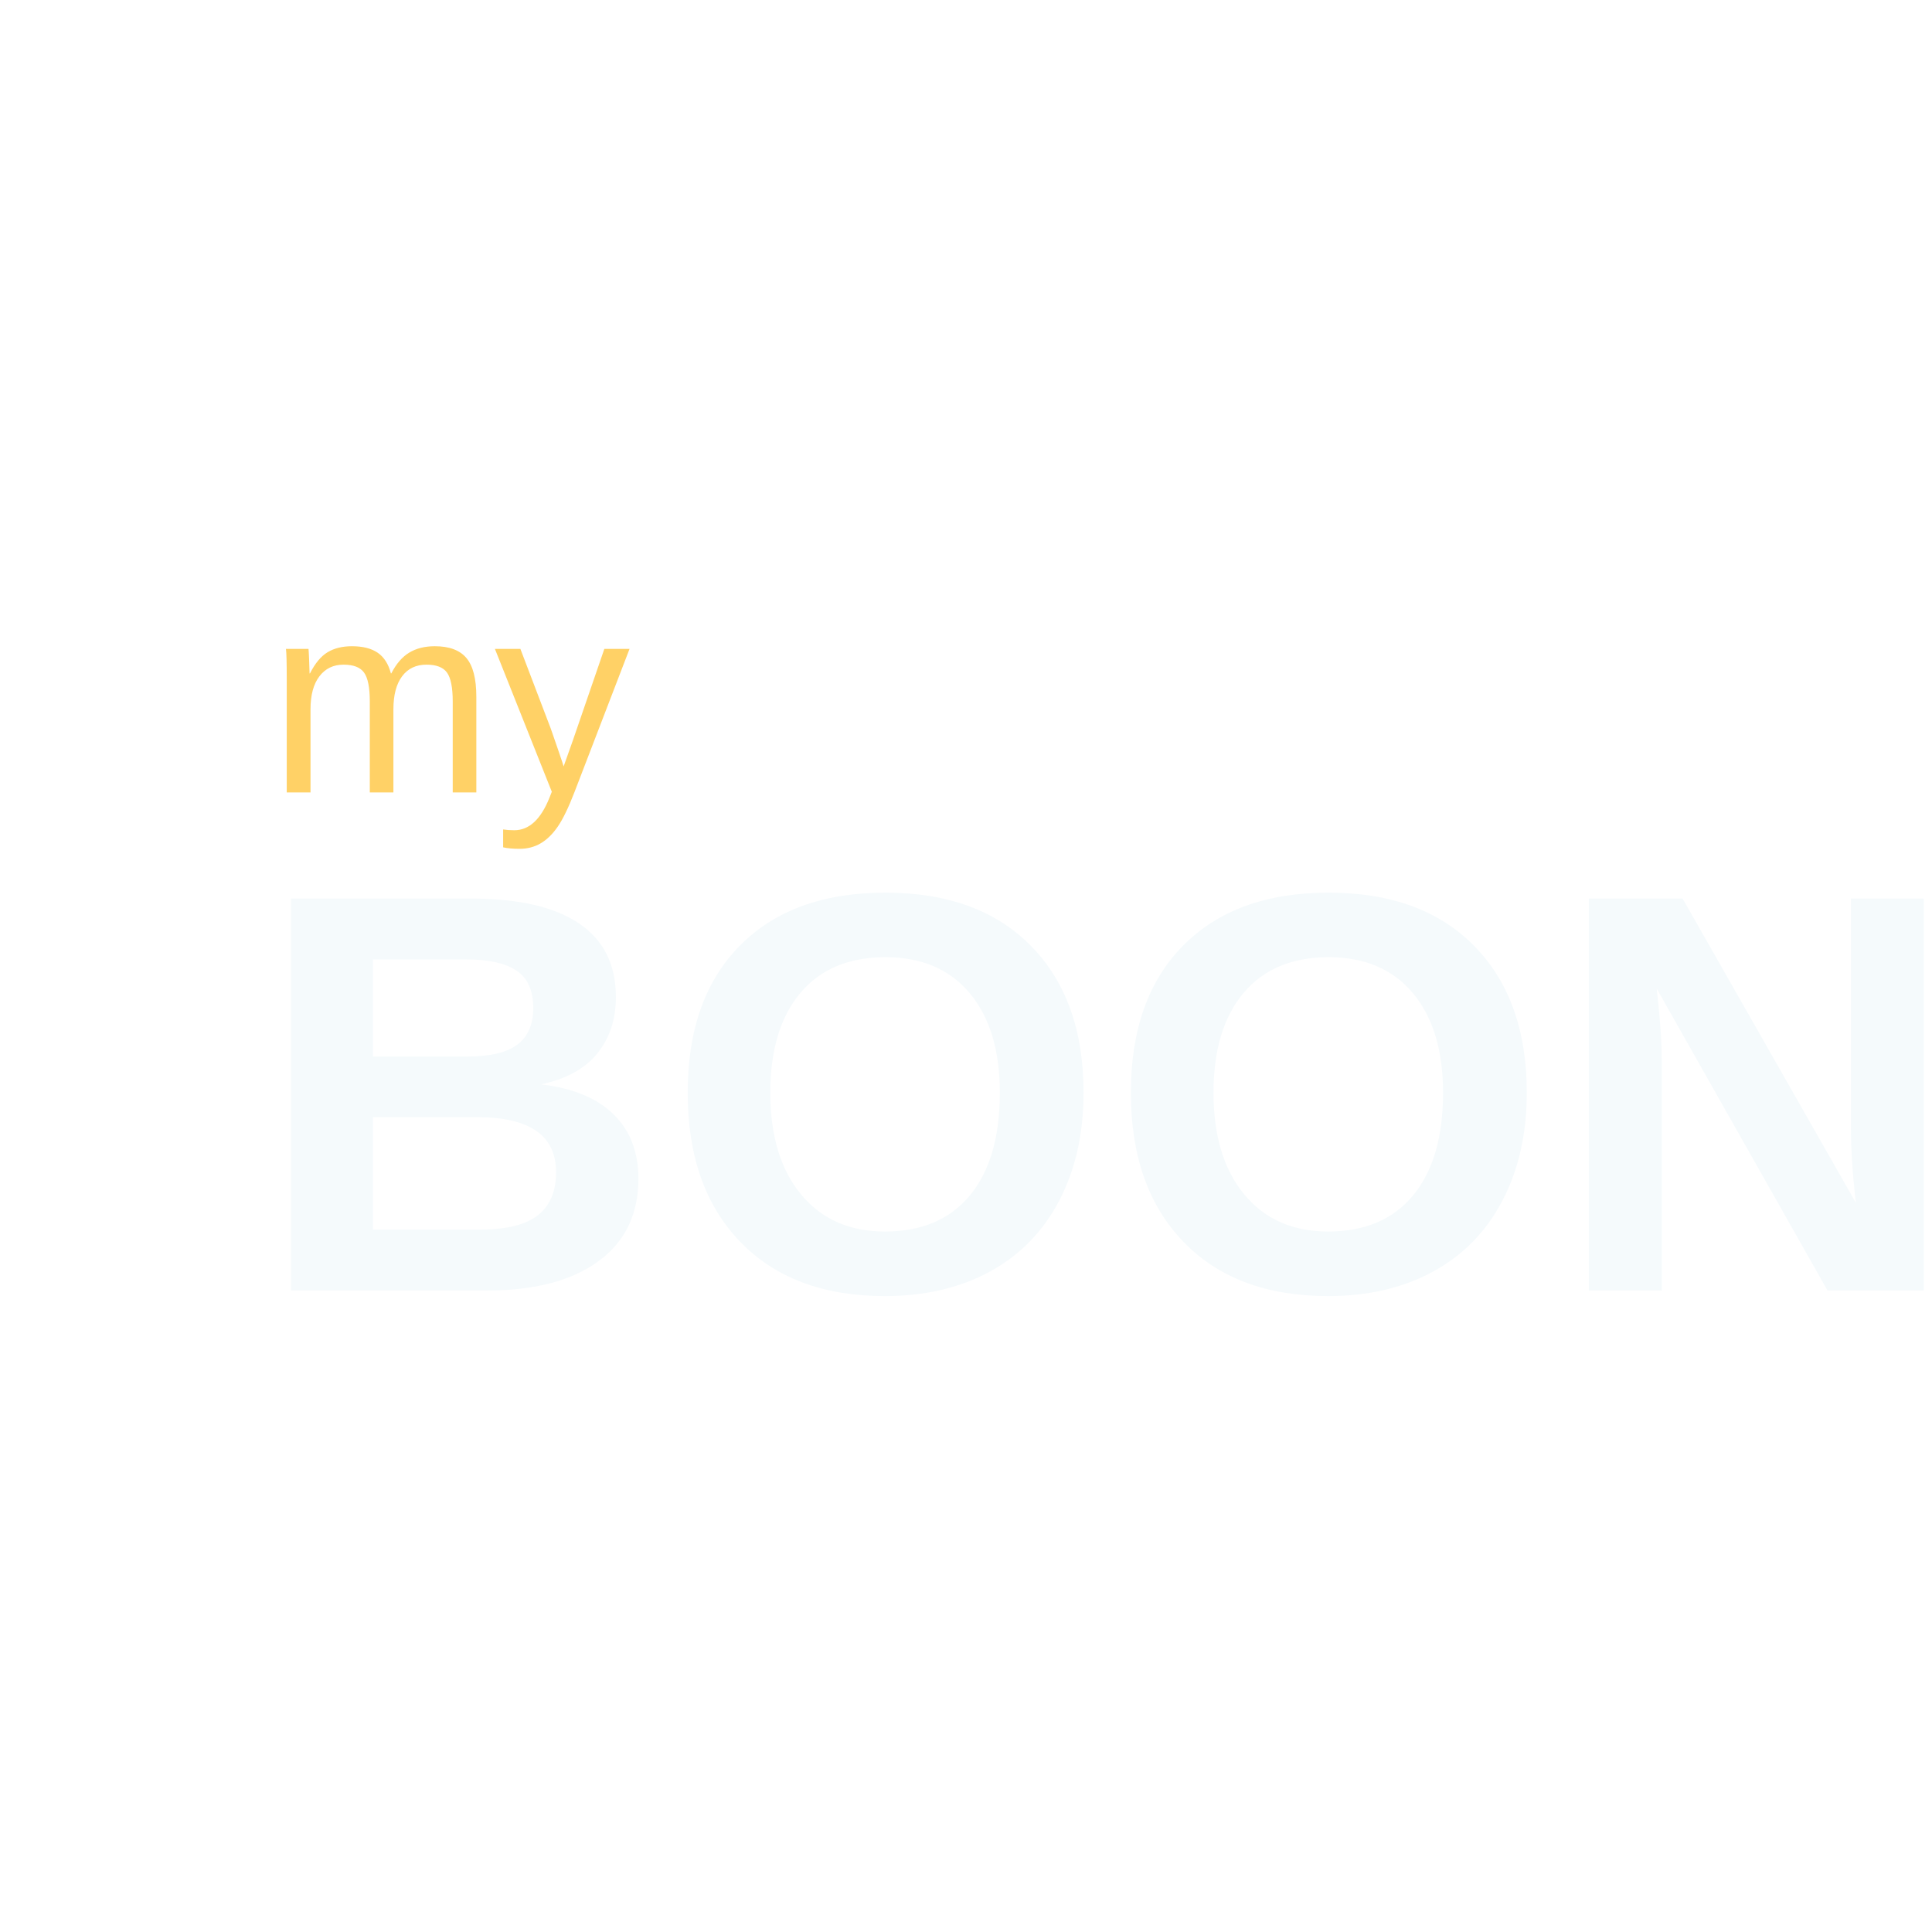
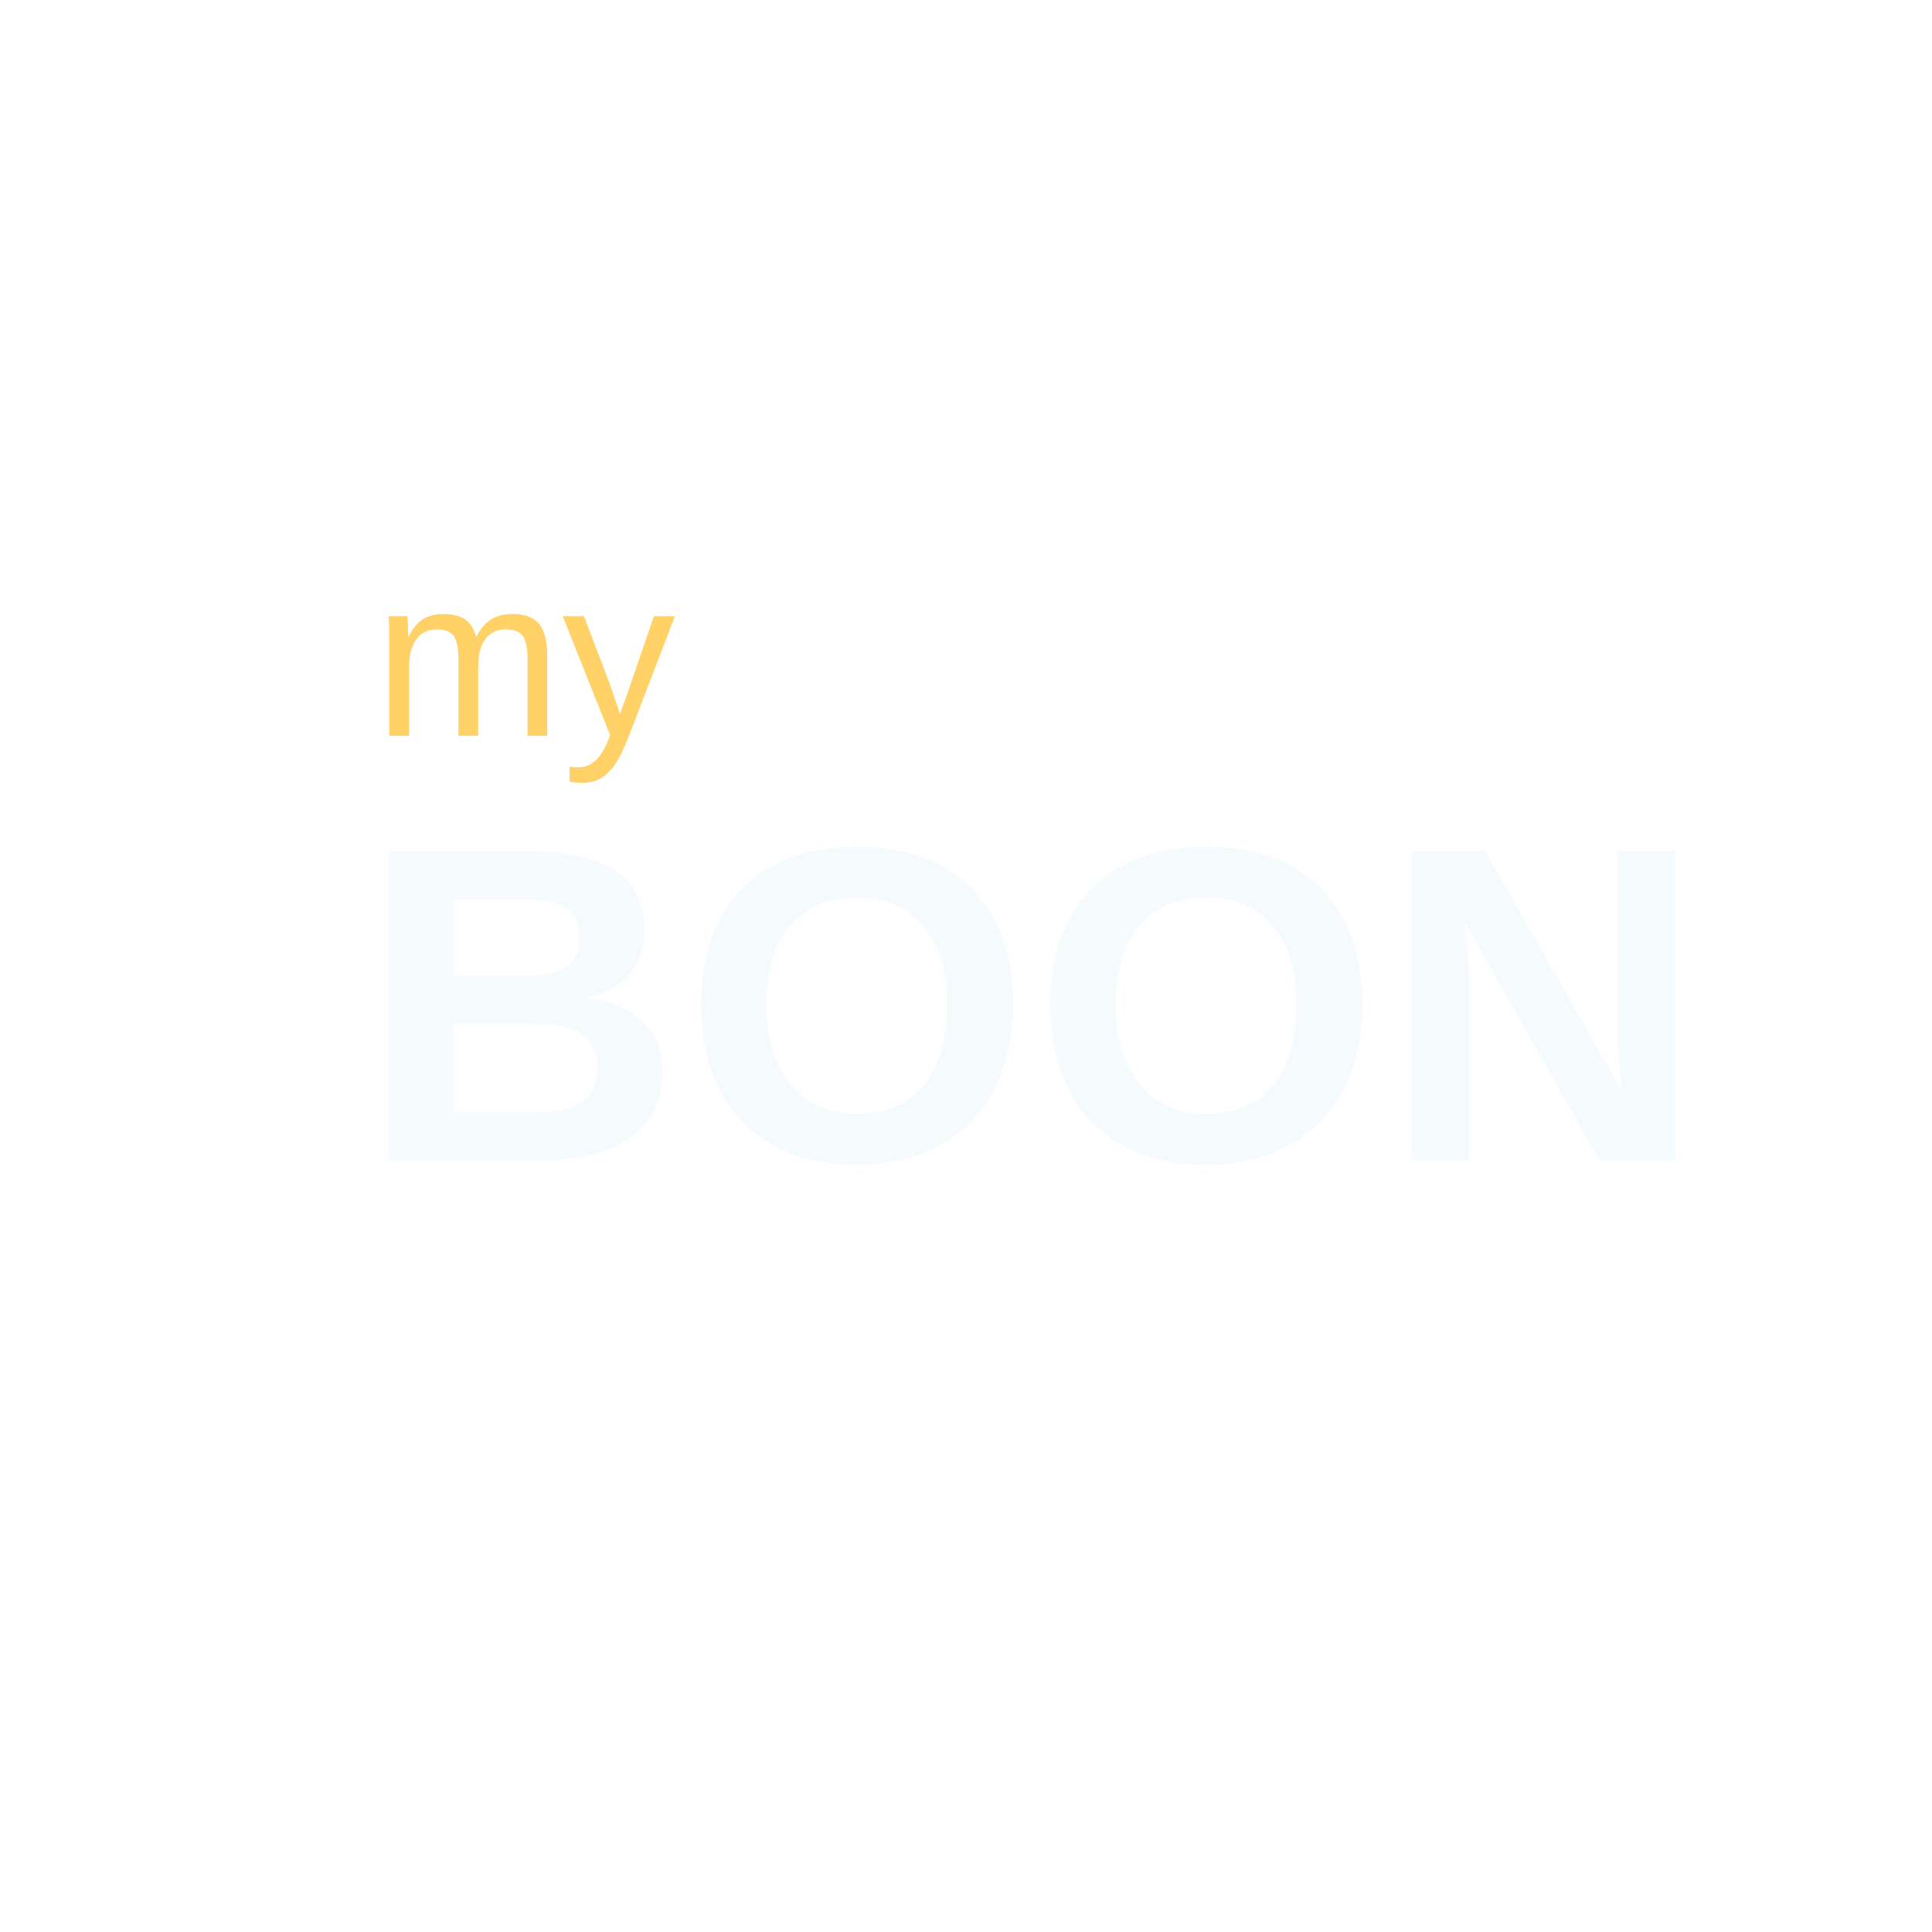
<svg xmlns="http://www.w3.org/2000/svg" viewBox="0 0 1024 1024" width="1024" height="1024">
-   <text x="142" y="420" font-family="Avenir Next, Helvetica Neue, Arial, sans-serif" font-size="144" font-weight="500" fill="#FFD166">my</text>
-   <text x="134" y="684" font-family="Avenir Next Condensed, Avenir Next, Helvetica Neue, Arial, sans-serif" font-size="302" font-weight="900" fill="#F5FAFC">BOON</text>
+   <text x="198" y="390" font-family="Avenir Next, Helvetica Neue, Arial, sans-serif" font-size="120" font-weight="500" fill="#FFD166">my</text>
+   <text x="190" y="615" font-family="Avenir Next Condensed, Avenir Next, Helvetica Neue, Arial, sans-serif" font-size="238" font-weight="900" fill="#F5FAFC">BOON</text>
</svg>
